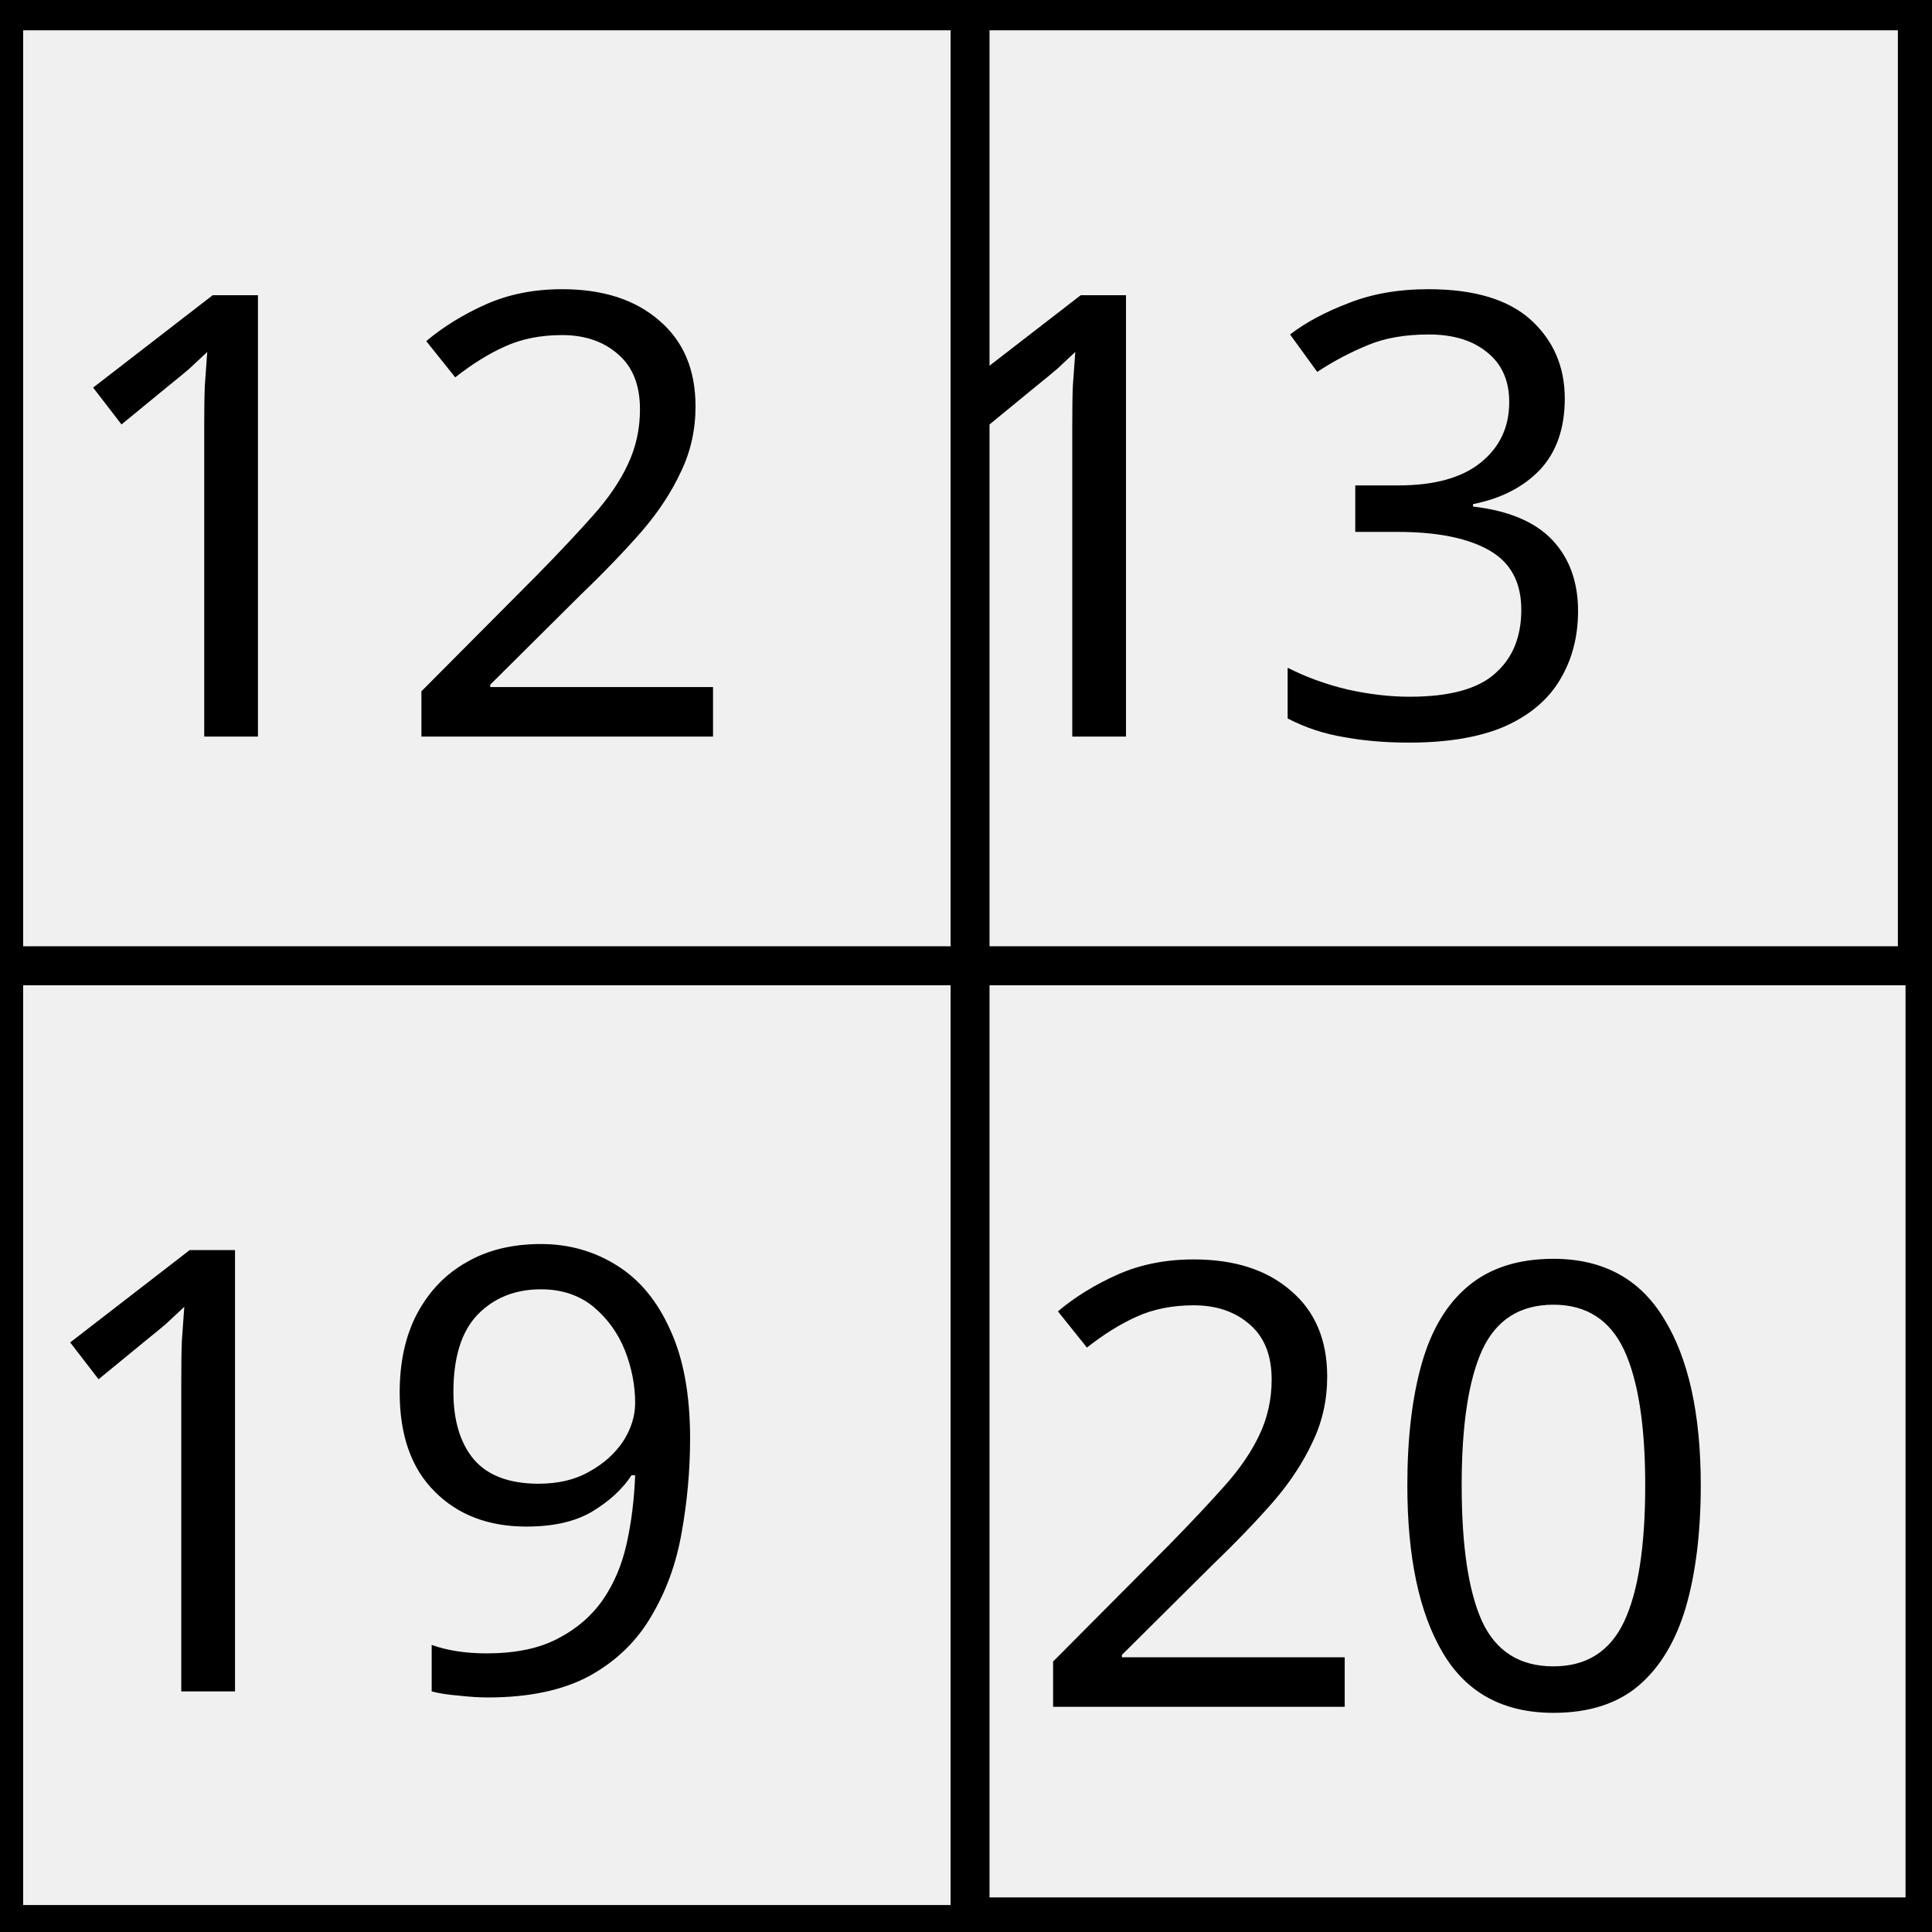
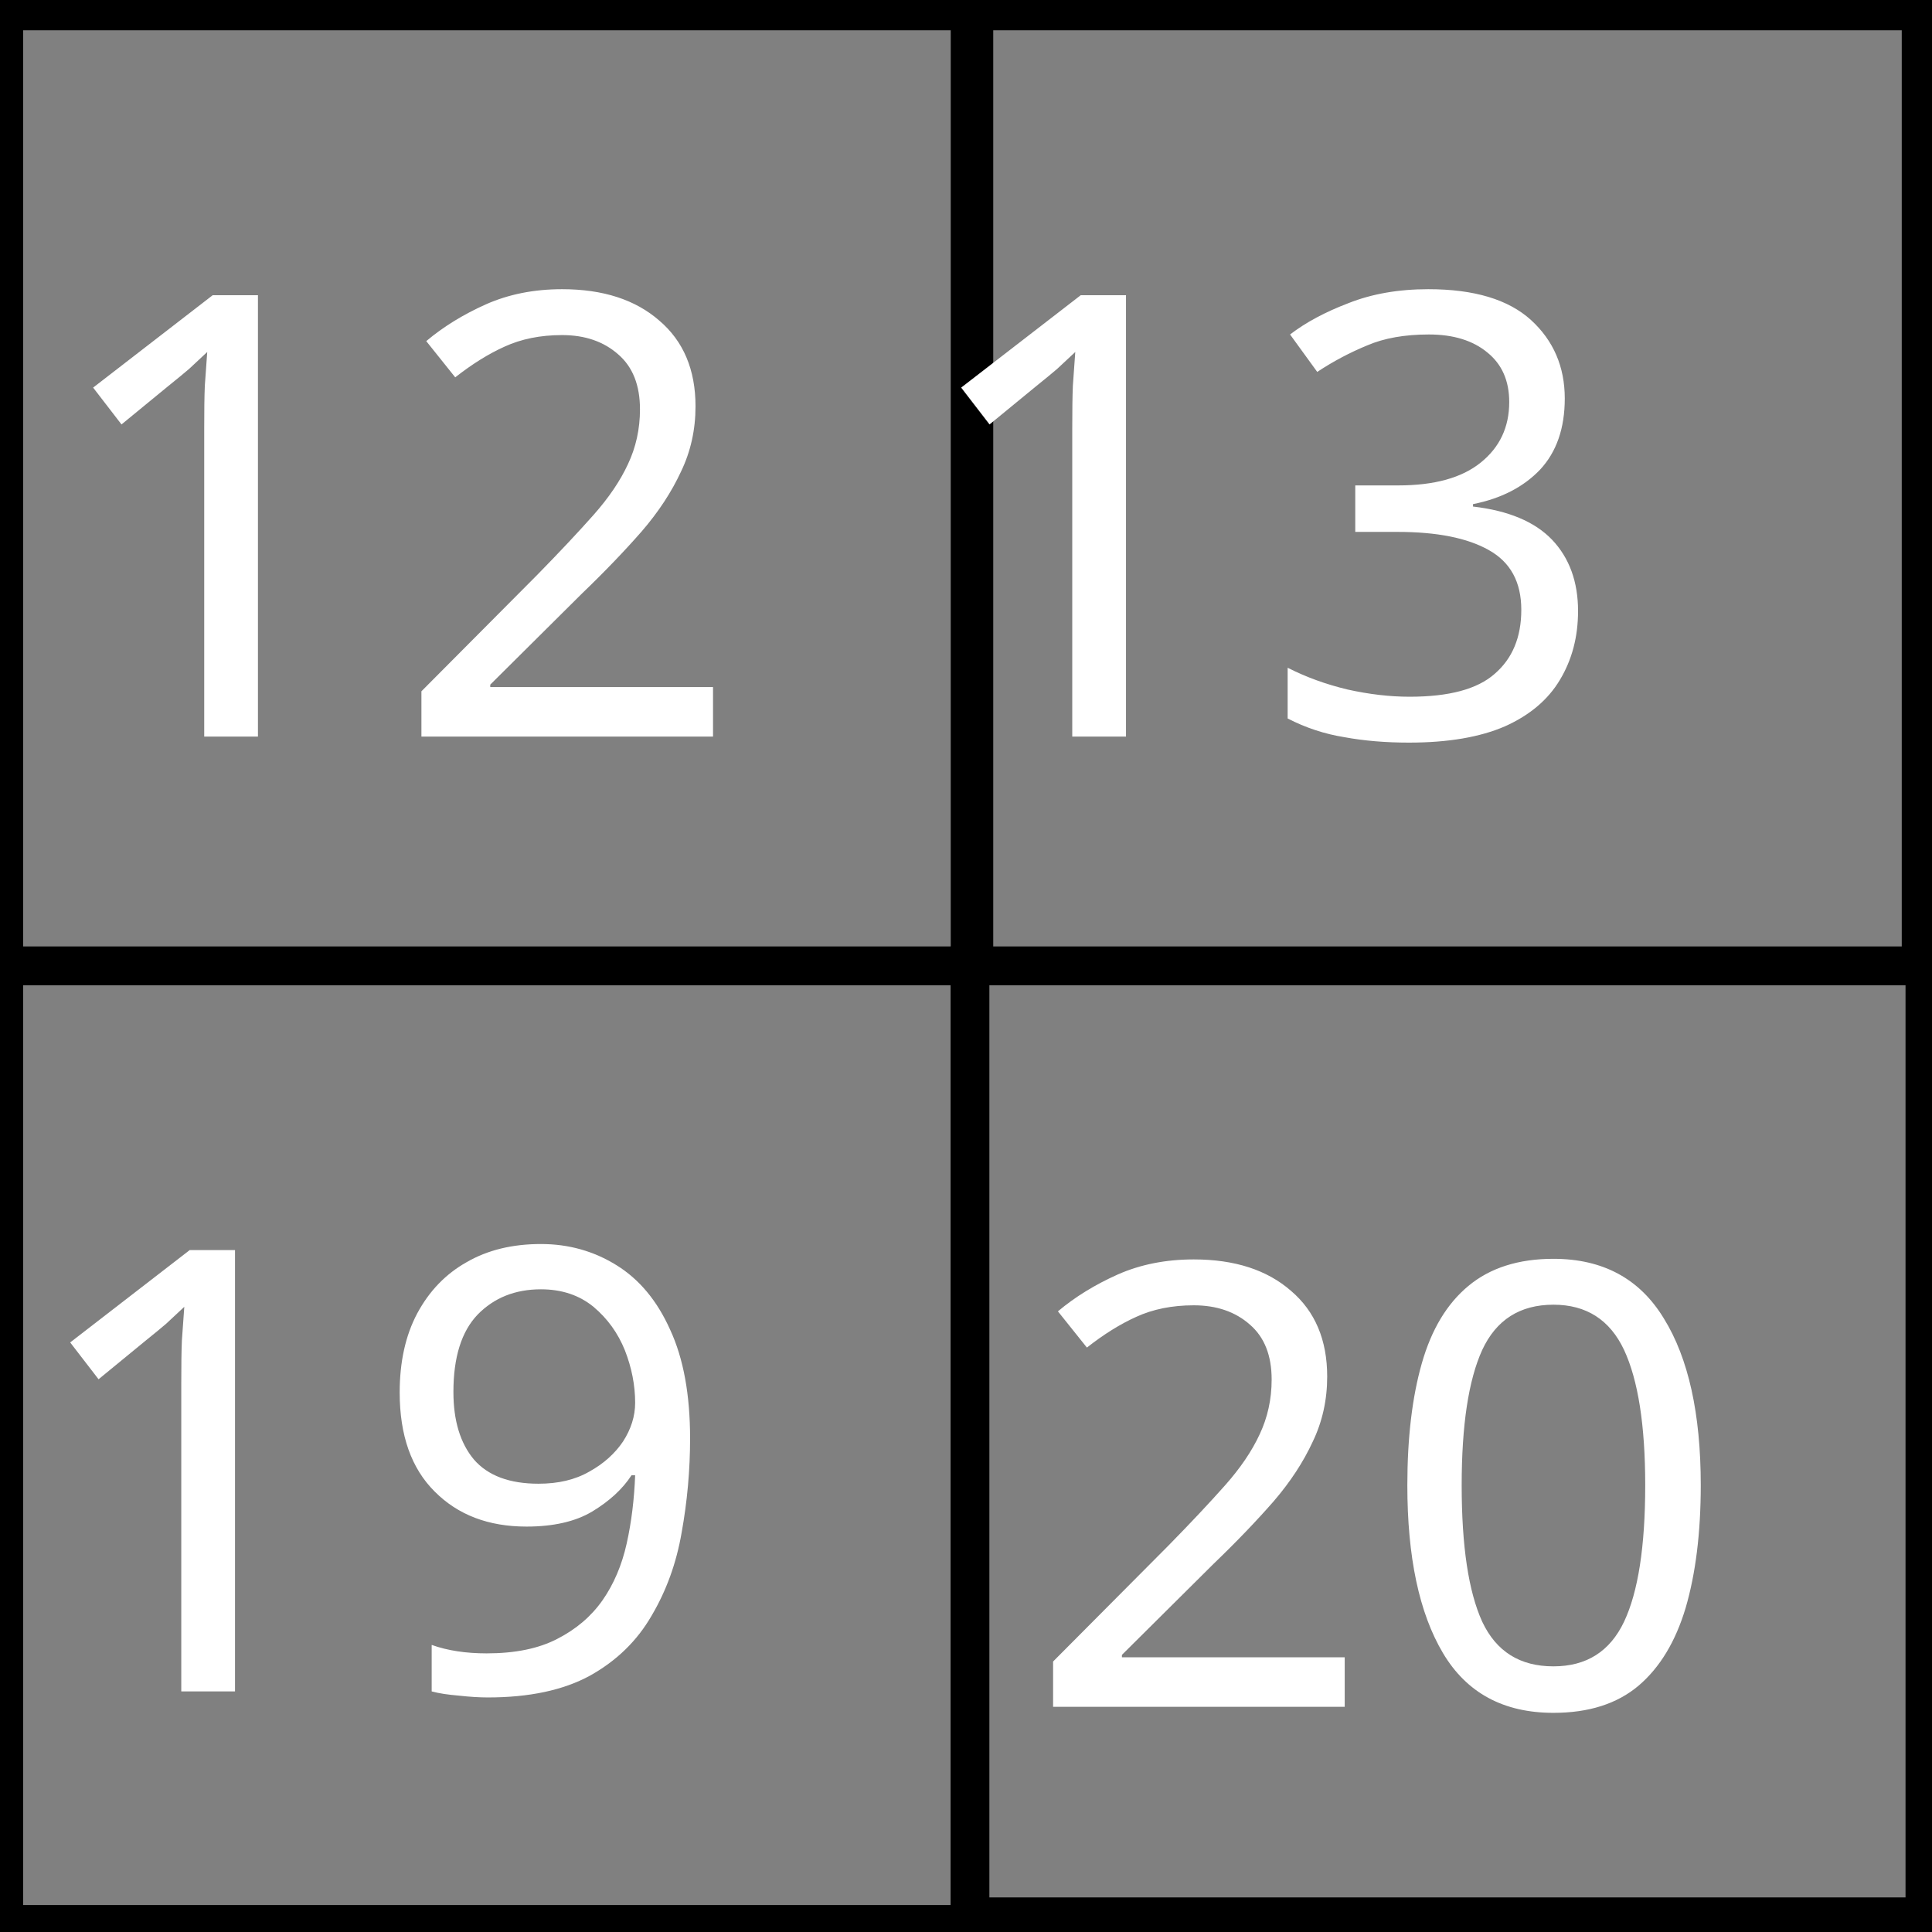
<svg xmlns="http://www.w3.org/2000/svg" xmlns:ns1="http://www.openswatchbook.org/uri/2009/osb" width="50" height="50" id="svg2" version="1.1">
  <defs id="defs16">
    <linearGradient id="linearGradient5286" ns1:paint="solid">
      <stop style="stop-color:#000000;stop-opacity:1;" offset="0" id="stop5288" />
    </linearGradient>
    <linearGradient id="linearGradient3814" ns1:paint="solid">
      <stop style="stop-color:#000000;stop-opacity:1;" offset="0" id="stop3816" />
    </linearGradient>
  </defs>
  <text xml:space="preserve" style="font-size:18px;font-style:normal;font-weight:normal;line-height:125%;letter-spacing:0px;word-spacing:0px;fill:#000000;fill-opacity:1;stroke:none;font-family:Sans" x="1.976" y="39.727" id="text2995">
    <tspan id="tspan2997" x="1.976" y="39.727" />
  </text>
  <text xml:space="preserve" style="font-size:24px;font-style:normal;font-weight:normal;line-height:125%;letter-spacing:0px;word-spacing:0px;fill:#000000;fill-opacity:1;stroke:none;font-family:Sans" x="0.889" y="31.824" id="text2999">
    <tspan id="tspan3001" x="0.889" y="31.824" />
  </text>
-   <rect style="fill:none;stroke:#000000;stroke-opacity:1" id="rect5340" width="25.006" height="24.808" x="0.099" y="24.994" />
-   <rect style="fill:none;stroke:#000000;stroke-opacity:1" id="rect5342" width="25.006" height="24.71" x="0.099" y="0.284" />
-   <rect style="fill:none;stroke:#000000;stroke-opacity:1" id="rect5344" width="24.71" height="24.611" x="25.105" y="24.994" />
-   <rect style="fill:none;stroke:#000000;stroke-opacity:1" id="rect5346" width="24.512" height="24.71" x="25.105" y="0.284" />
+   <rect style="fill:#808080;stroke:#000000;stroke-opacity:1" id="rect5340" width="25.006" height="24.808" x="0.099" y="24.994" />
+   <rect style="fill:#808080;stroke:#000000;stroke-opacity:1" id="rect5342" width="25.006" height="24.71" x="0.099" y="0.284" />
+   <rect style="fill:#808080;stroke:#000000;stroke-opacity:1" id="rect5344" width="24.71" height="24.611" x="25.105" y="24.994" />
+   <rect style="fill:#808080;stroke:#000000;stroke-opacity:1" id="rect5346" width="24.512" height="24.71" x="25.205" y="0.284" />
  <text xml:space="preserve" style="font-size:18px;font-style:normal;font-weight:normal;line-height:125%;letter-spacing:0px;word-spacing:0px;fill:#000000;fill-opacity:1;stroke:none;font-family:Sans" x="0.988" y="22.226" id="text5348">
    <tspan id="tspan5350" x="0.988" y="22.226" />
  </text>
  <text xml:space="preserve" style="font-size:18px;font-style:normal;font-weight:normal;line-height:125%;letter-spacing:0px;word-spacing:0px;fill:#000000;fill-opacity:1;stroke:none;font-family:Sans" x="0.791" y="14.616" id="text5352">
    <tspan id="tspan5354" x="0.791" y="14.616" />
  </text>
-   <text xml:space="preserve" style="font-size:16px;font-style:normal;font-weight:normal;line-height:125%;letter-spacing:0px;word-spacing:0px;fill:#000000;fill-opacity:1;stroke:none;font-family:Sans" x="0.988" y="19.064" id="text5356">
+   <text xml:space="preserve" style="font-size:16px;font-style:normal;font-weight:normal;line-height:125%;letter-spacing:0px;word-spacing:0px;fill:#ffffff;fill-opacity:1;stroke:none;font-family:Sans" x="0.988" y="19.064" id="text5356">
    <tspan id="tspan5358" x="0.988" y="19.064">12 13</tspan>
  </text>
  <text xml:space="preserve" style="font-size:18px;font-style:normal;font-weight:normal;line-height:125%;letter-spacing:0px;word-spacing:0px;fill:#000000;fill-opacity:1;stroke:none;font-family:Sans" x="2.273" y="45.355" id="text5360">
    <tspan id="tspan5362" x="2.273" y="45.355" />
  </text>
  <text xml:space="preserve" style="font-size:18px;font-style:normal;font-weight:normal;line-height:125%;letter-spacing:0px;word-spacing:0px;fill:#000000;fill-opacity:1;stroke:none;font-family:Sans" x="3.163" y="42.785" id="text5364">
    <tspan id="tspan5366" x="3.163" y="42.785" />
  </text>
  <text xml:space="preserve" style="font-size:18px;font-style:normal;font-weight:normal;line-height:125%;letter-spacing:0px;word-spacing:0px;fill:#000000;fill-opacity:1;stroke:none;font-family:Sans" x="0.791" y="42.488" id="text5368">
    <tspan id="tspan5370" x="0.791" y="42.488" />
  </text>
  <text xml:space="preserve" style="font-size:18px;font-style:normal;font-weight:normal;line-height:125%;letter-spacing:0px;word-spacing:0px;fill:#000000;fill-opacity:1;stroke:none;font-family:Sans" x="0.395" y="41.895" id="text5372">
    <tspan id="tspan5374" x="0.395" y="41.895" />
  </text>
-   <text xml:space="preserve" style="font-size:16px;font-style:normal;font-weight:normal;line-height:125%;letter-spacing:0px;word-spacing:0px;fill:#000000;fill-opacity:1;stroke:none;font-family:Sans" x="0.395" y="43.773" id="text5376">
+   <text xml:space="preserve" style="font-size:16px;font-style:normal;font-weight:normal;line-height:125%;letter-spacing:0px;word-spacing:0px;fill:#ffffff;fill-opacity:1;stroke:none;font-family:Sans" x="0.395" y="43.773" id="text5376">
    <tspan id="tspan5378" x="0.395" y="43.773">19</tspan>
  </text>
  <text xml:space="preserve" style="font-size:18px;font-style:normal;font-weight:normal;line-height:125%;letter-spacing:0px;word-spacing:0px;fill:#000000;fill-opacity:1;stroke:none;font-family:Sans" x="27.477" y="43.477" id="text5380">
    <tspan id="tspan5382" x="27.477" y="43.477" />
  </text>
  <text xml:space="preserve" style="font-size:18px;font-style:normal;font-weight:normal;line-height:125%;letter-spacing:0px;word-spacing:0px;fill:#000000;fill-opacity:1;stroke:none;font-family:Sans" x="26.983" y="44.267" id="text5384">
    <tspan id="tspan5386" x="26.983" y="44.267" />
  </text>
  <text xml:space="preserve" style="font-size:18px;font-style:normal;font-weight:normal;line-height:125%;letter-spacing:0px;word-spacing:0px;fill:#000000;fill-opacity:1;stroke:none;font-family:Sans" x="26.489" y="42.192" id="text5388">
    <tspan id="tspan5390" x="26.489" y="42.192" />
  </text>
-   <text xml:space="preserve" style="font-size:16px;font-style:normal;font-weight:normal;line-height:125%;letter-spacing:0px;word-spacing:0px;fill:#000000;fill-opacity:1;stroke:none;font-family:Sans" x="26.489" y="44.169" id="text5392">
+   <text xml:space="preserve" style="font-size:16px;font-style:normal;font-weight:normal;line-height:125%;letter-spacing:0px;word-spacing:0px;fill:#ffffff;fill-opacity:1;stroke:none;font-family:Sans" x="26.489" y="44.169" id="text5392">
    <tspan id="tspan5394" x="26.489" y="44.169">20</tspan>
  </text>
</svg>
